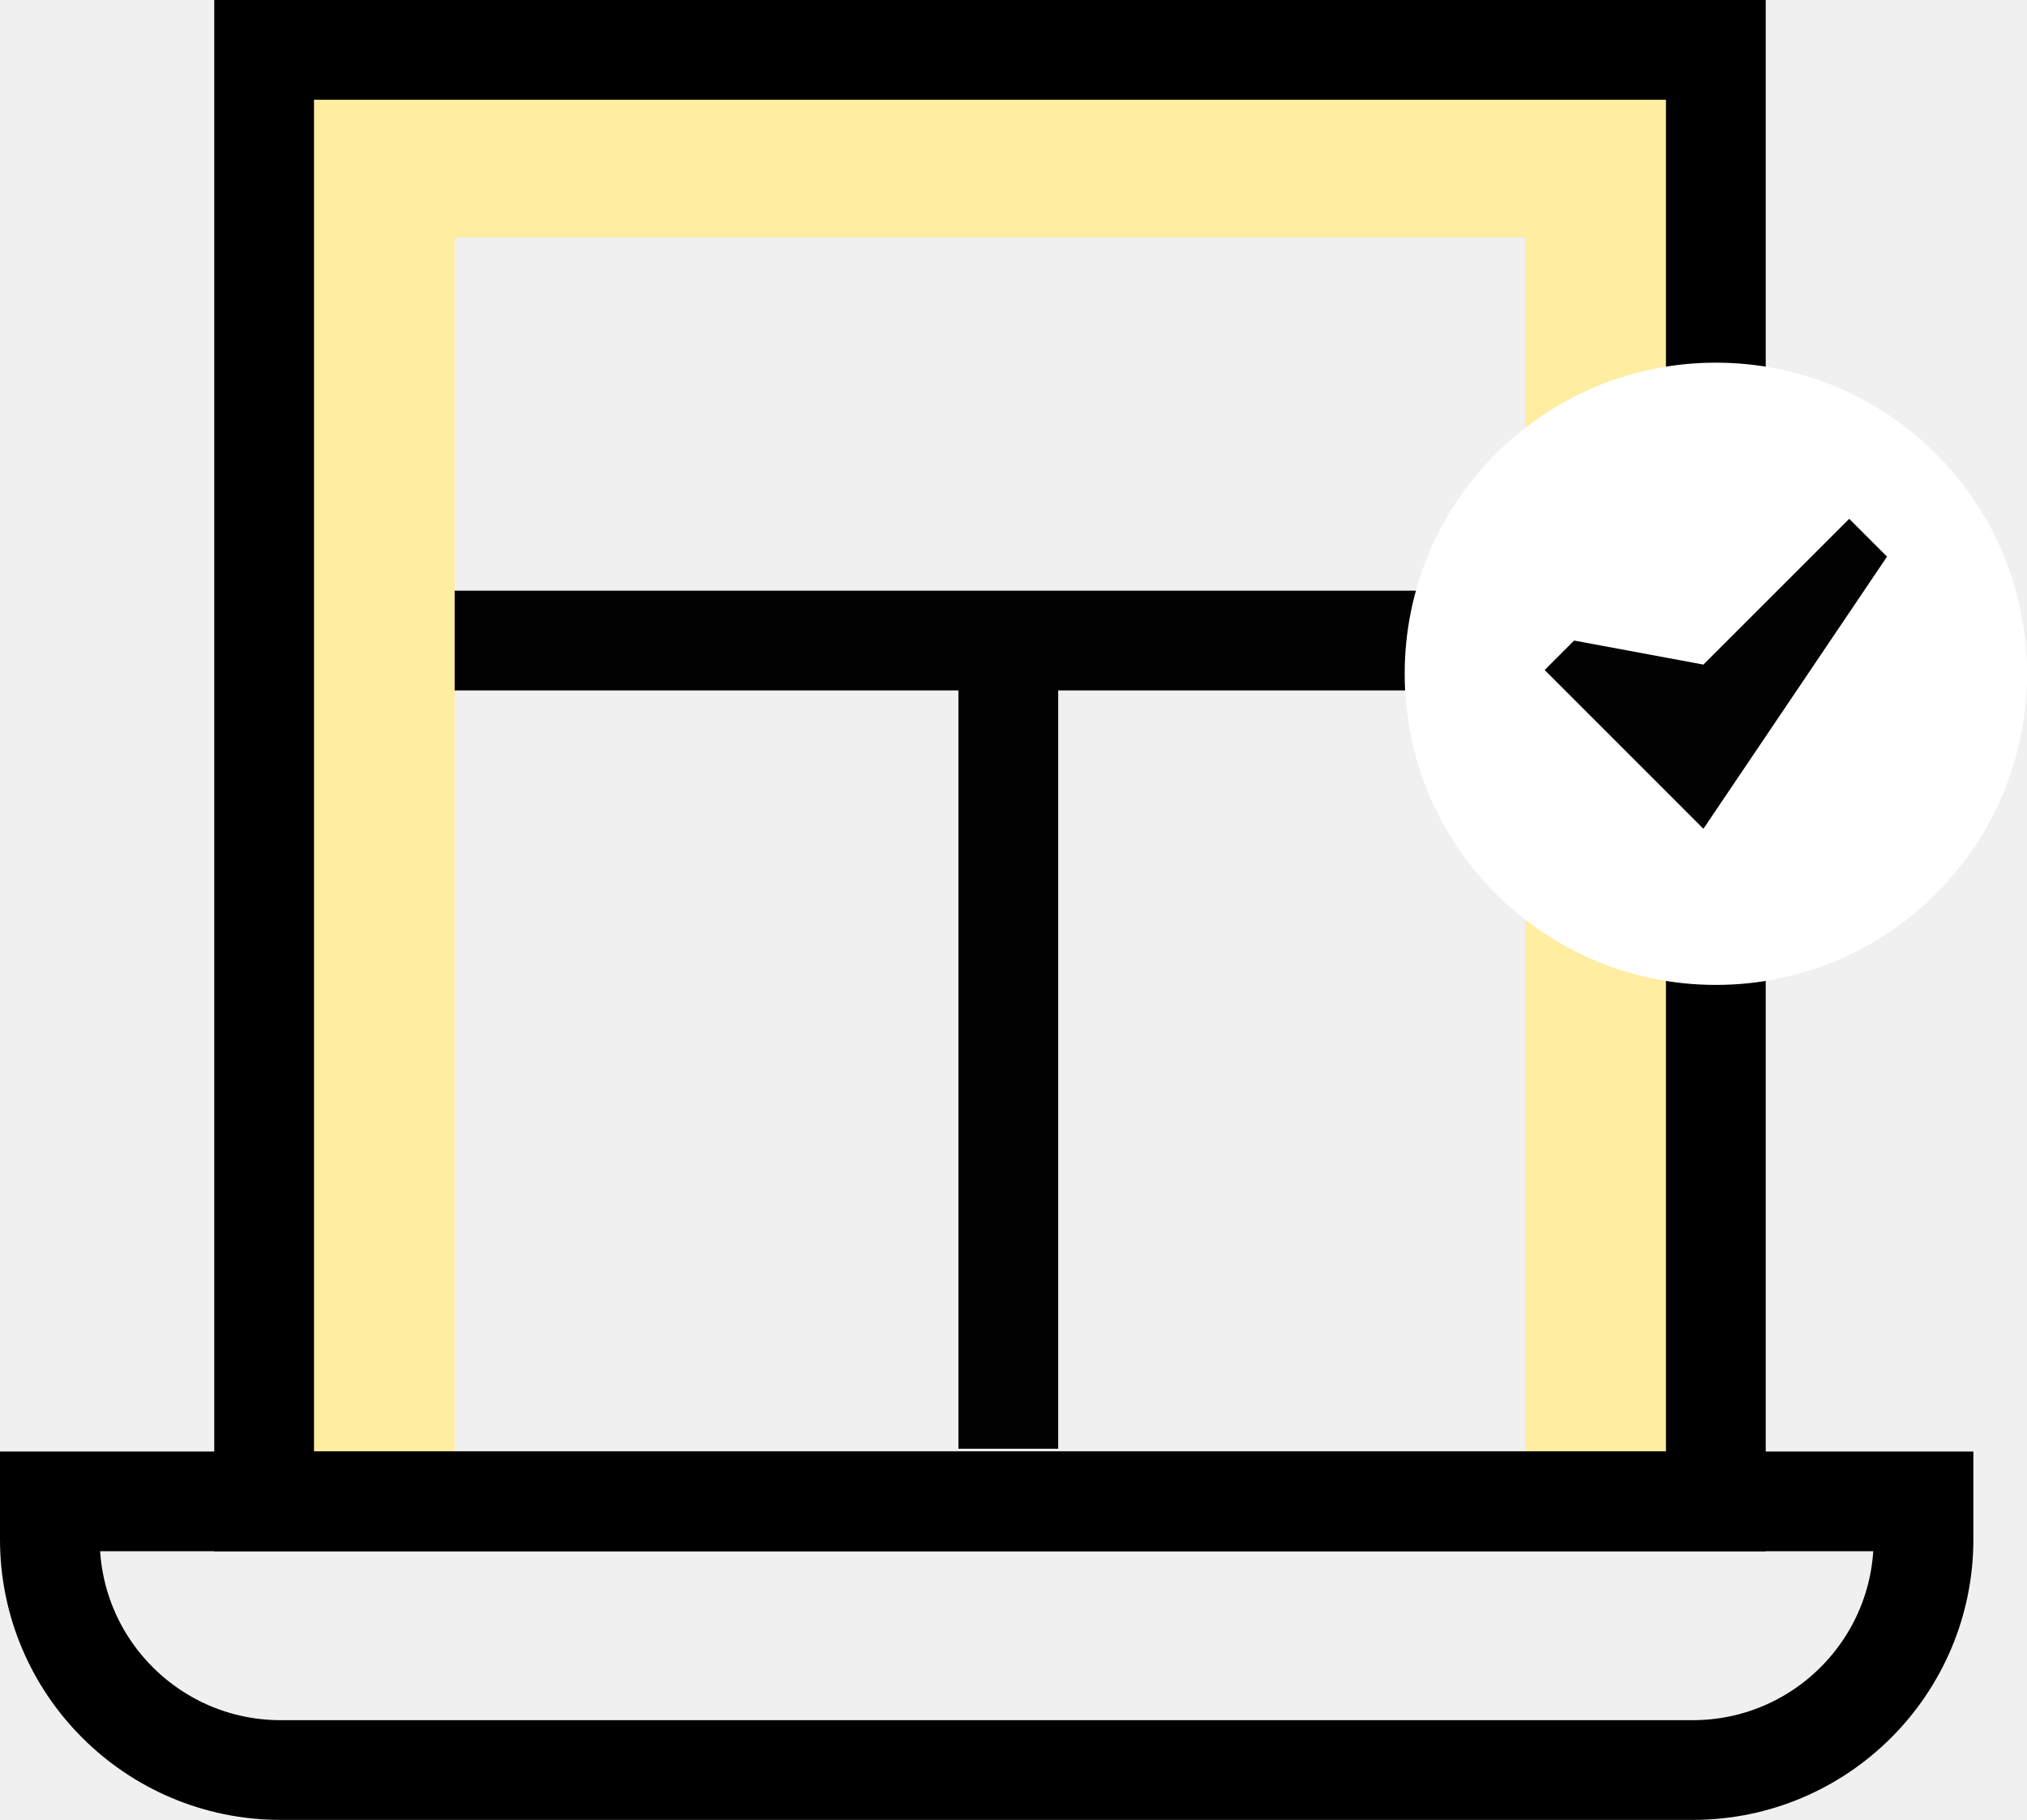
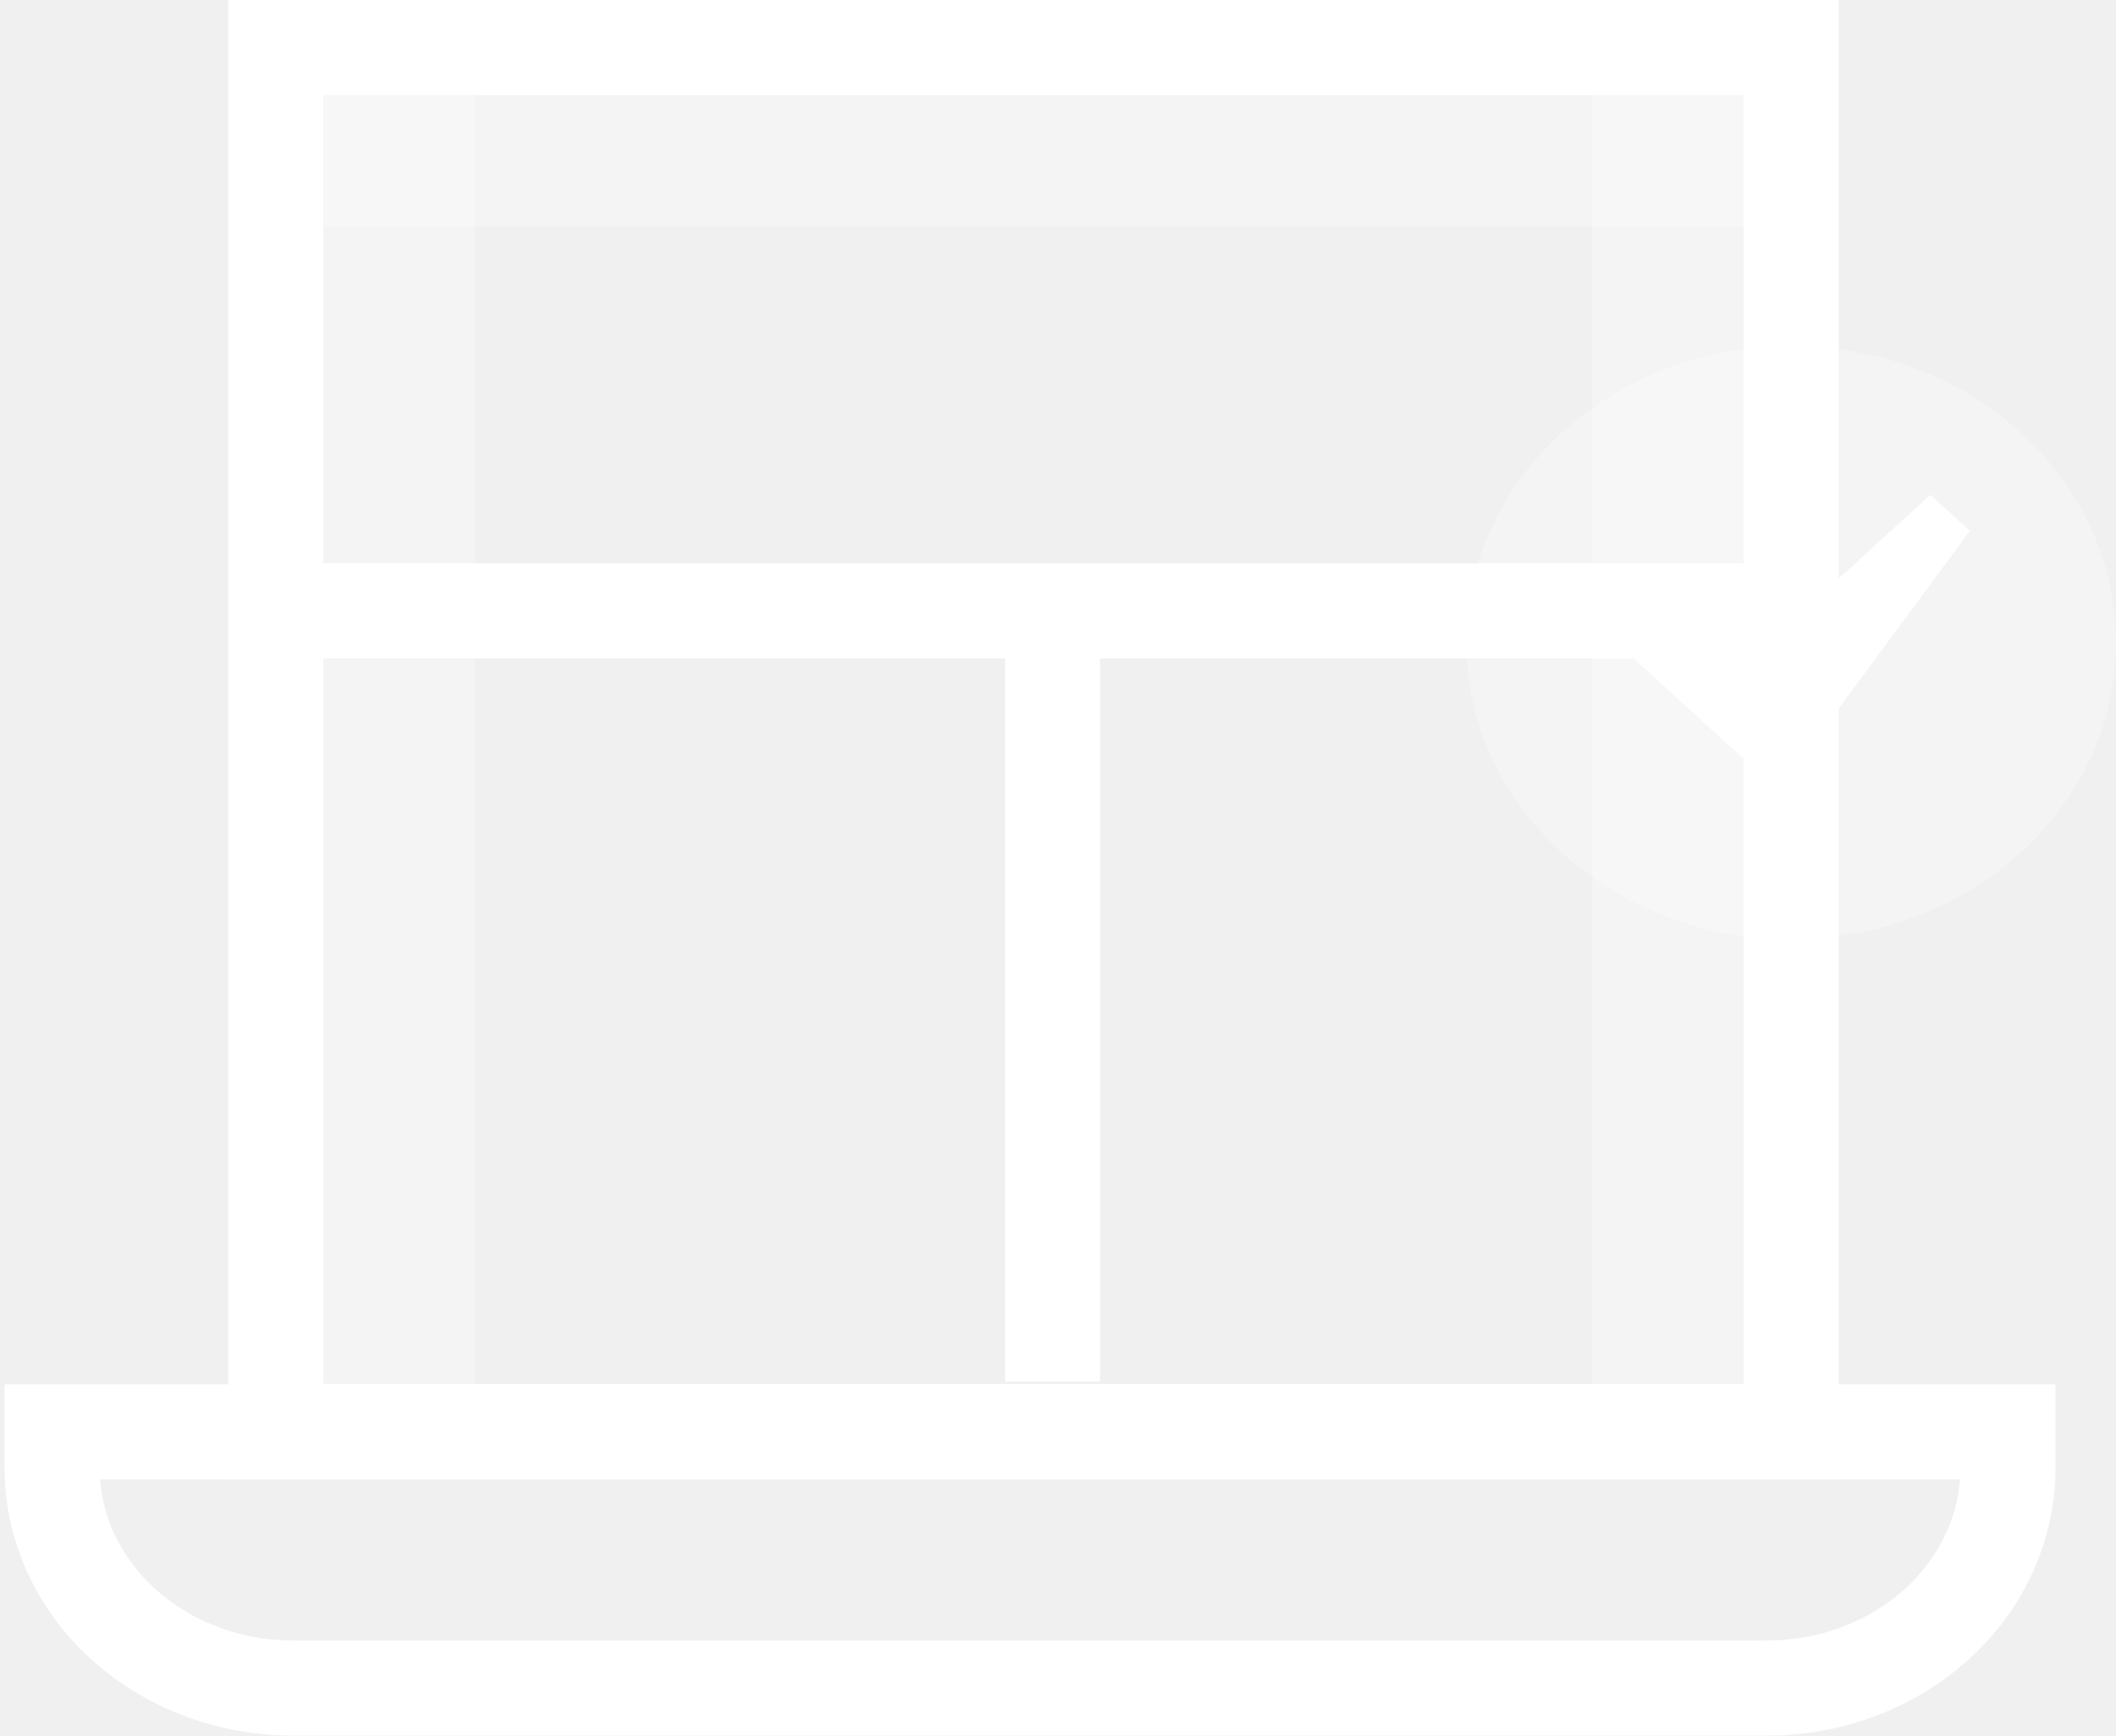
- <svg xmlns="http://www.w3.org/2000/svg" id="Слой_2" data-name="Слой 2" viewBox="0 0 81.284 72.99">
-   <line x1="40.434" y1="26.663" x2="40.434" y2="58.104" style="fill:none;stroke:#020202;stroke-miterlimit:10;stroke-width:4px" />
-   <line x1="10.592" y1="25.69" x2="70.276" y2="25.69" style="fill:none;stroke:#020202;stroke-miterlimit:10;stroke-width:4px" />
-   <rect x="9.84" y="0.685" width="8.393" height="57.836" style="fill:#ffeda1" />
-   <rect x="61.163" y="0.685" width="9.114" height="58.198" style="fill:#ffeda1" />
-   <rect x="326.529" y="222.613" width="8.839" height="59.293" transform="translate(-213.583 336.0528) rotate(-90)" style="fill:#ffeda1" />
-   <rect x="10.592" y="2" width="58.214" height="58.214" style="fill:none;stroke:#000;stroke-miterlimit:10;stroke-width:4px" />
-   <path d="M2,60.214H77.134a0,0,0,0,1,0,0v1.52a9.255,9.255,0,0,1-9.255,9.255H11.255A9.255,9.255,0,0,1,2,61.735v-1.52A0,0,0,0,1,2,60.214Z" style="fill:none;stroke:#000;stroke-miterlimit:10;stroke-width:4px" />
-   <circle cx="68.807" cy="27.023" r="12.478" style="fill:#fff" />
-   <polygon points="68.308 33.239 61.942 26.872 63.124 25.69 68.308 26.654 74.155 20.808 75.671 22.324 68.308 33.239" style="fill:#020202" />
+ <svg xmlns="http://www.w3.org/2000/svg" width="89" height="73" viewBox="0 0 89 73" fill="none">
+   <path d="M44.273 26.667V58.112" stroke="white" stroke-width="4" stroke-miterlimit="10" />
+   <path d="M11.598 25.693H76.947" stroke="white" stroke-width="4" stroke-miterlimit="10" />
+   <path d="M19.964 0.685H10.774V58.529H19.964V0.685Z" fill="white" fill-opacity="0.25" />
+   <path d="M76.947 0.685H66.969V58.891H76.947V0.685Z" fill="white" fill-opacity="0.25" />
+   <path d="M9.887 0.685V9.525L74.808 9.525V0.685L9.887 0.685Z" fill="white" fill-opacity="0.25" />
+   <path d="M75.338 2H11.598V60.223H75.338V2Z" stroke="white" stroke-width="4" stroke-miterlimit="10" />
+   <path d="M2.19 60.223H84.456V61.743C84.456 64.198 83.388 66.552 81.488 68.288C79.587 70.024 77.01 70.999 74.322 70.999H12.323C9.636 70.999 7.058 70.024 5.158 68.288C3.258 66.552 2.19 64.198 2.19 61.743V60.223V60.223Z" stroke="white" stroke-width="4" stroke-miterlimit="10" />
+   <path d="M75.338 39.507C82.883 39.507 89 33.919 89 27.027C89 20.135 82.883 14.548 75.338 14.548C67.793 14.548 61.676 20.135 61.676 27.027C61.676 33.919 67.793 39.507 75.338 39.507Z" fill="white" fill-opacity="0.25" />
+   <path d="M74.792 33.244L67.822 26.876L69.116 25.694L74.792 26.658L81.194 20.811L82.854 22.327L74.792 33.244Z" fill="white" />
</svg>
